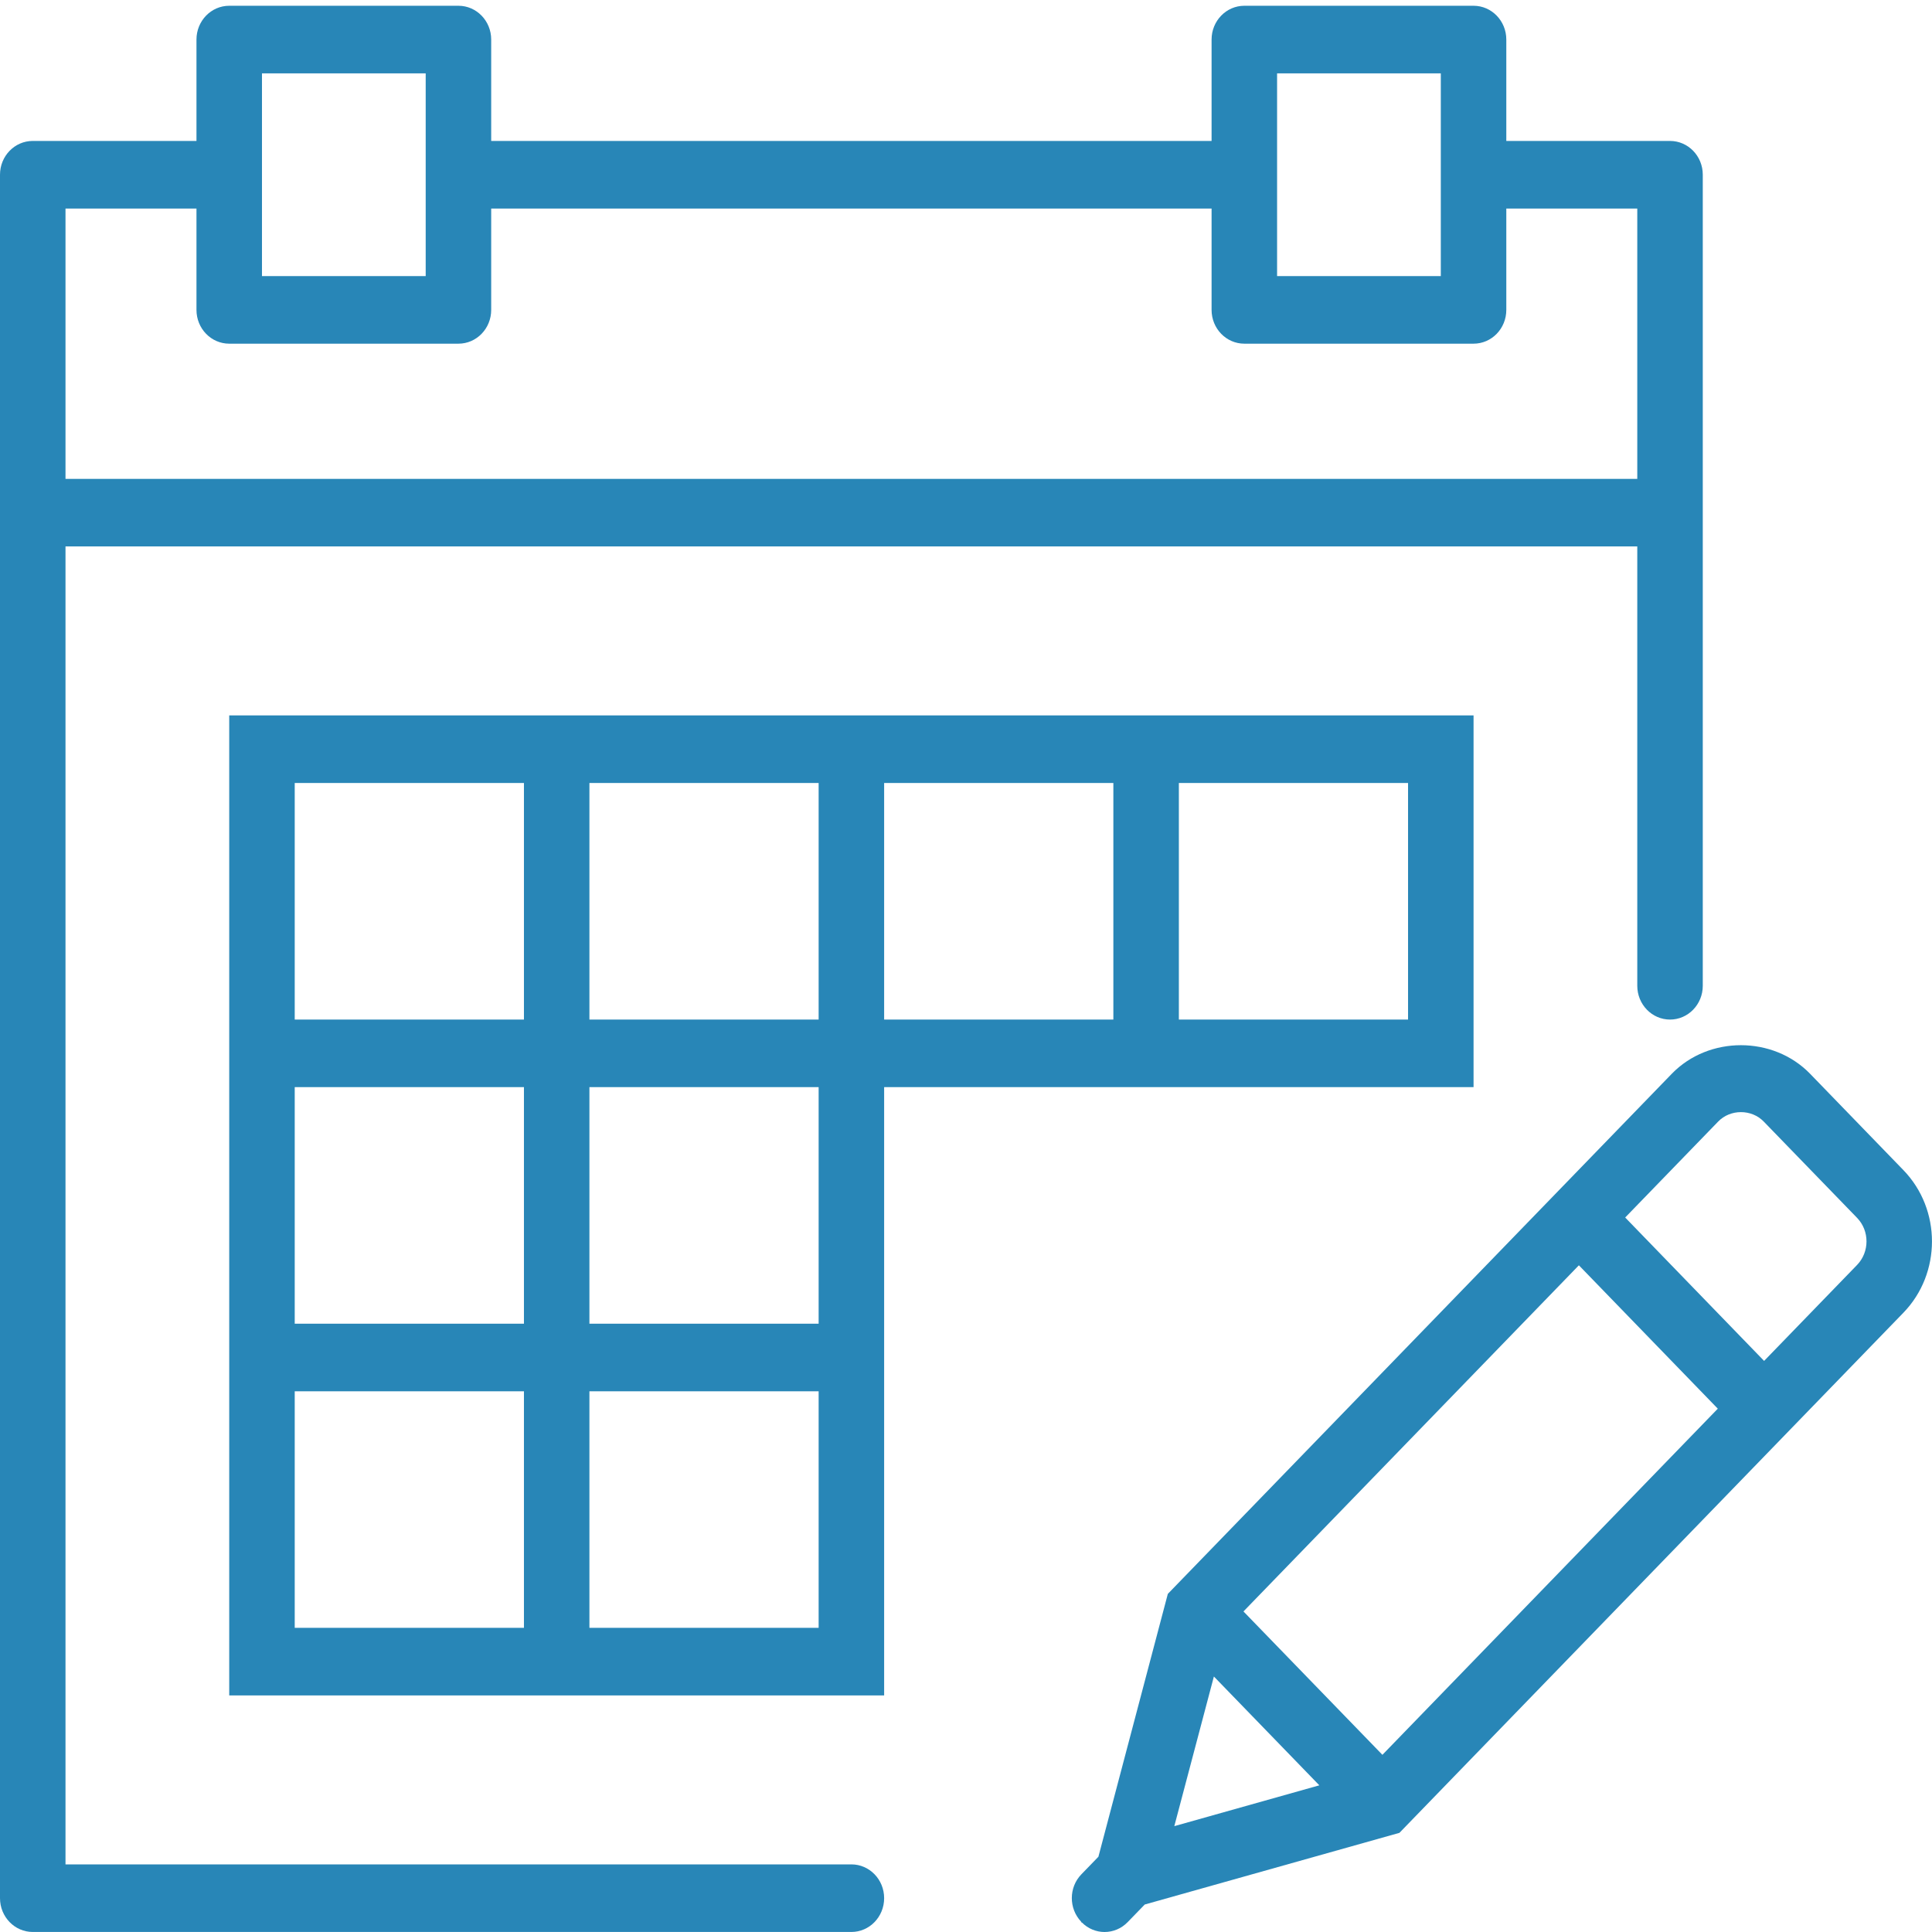
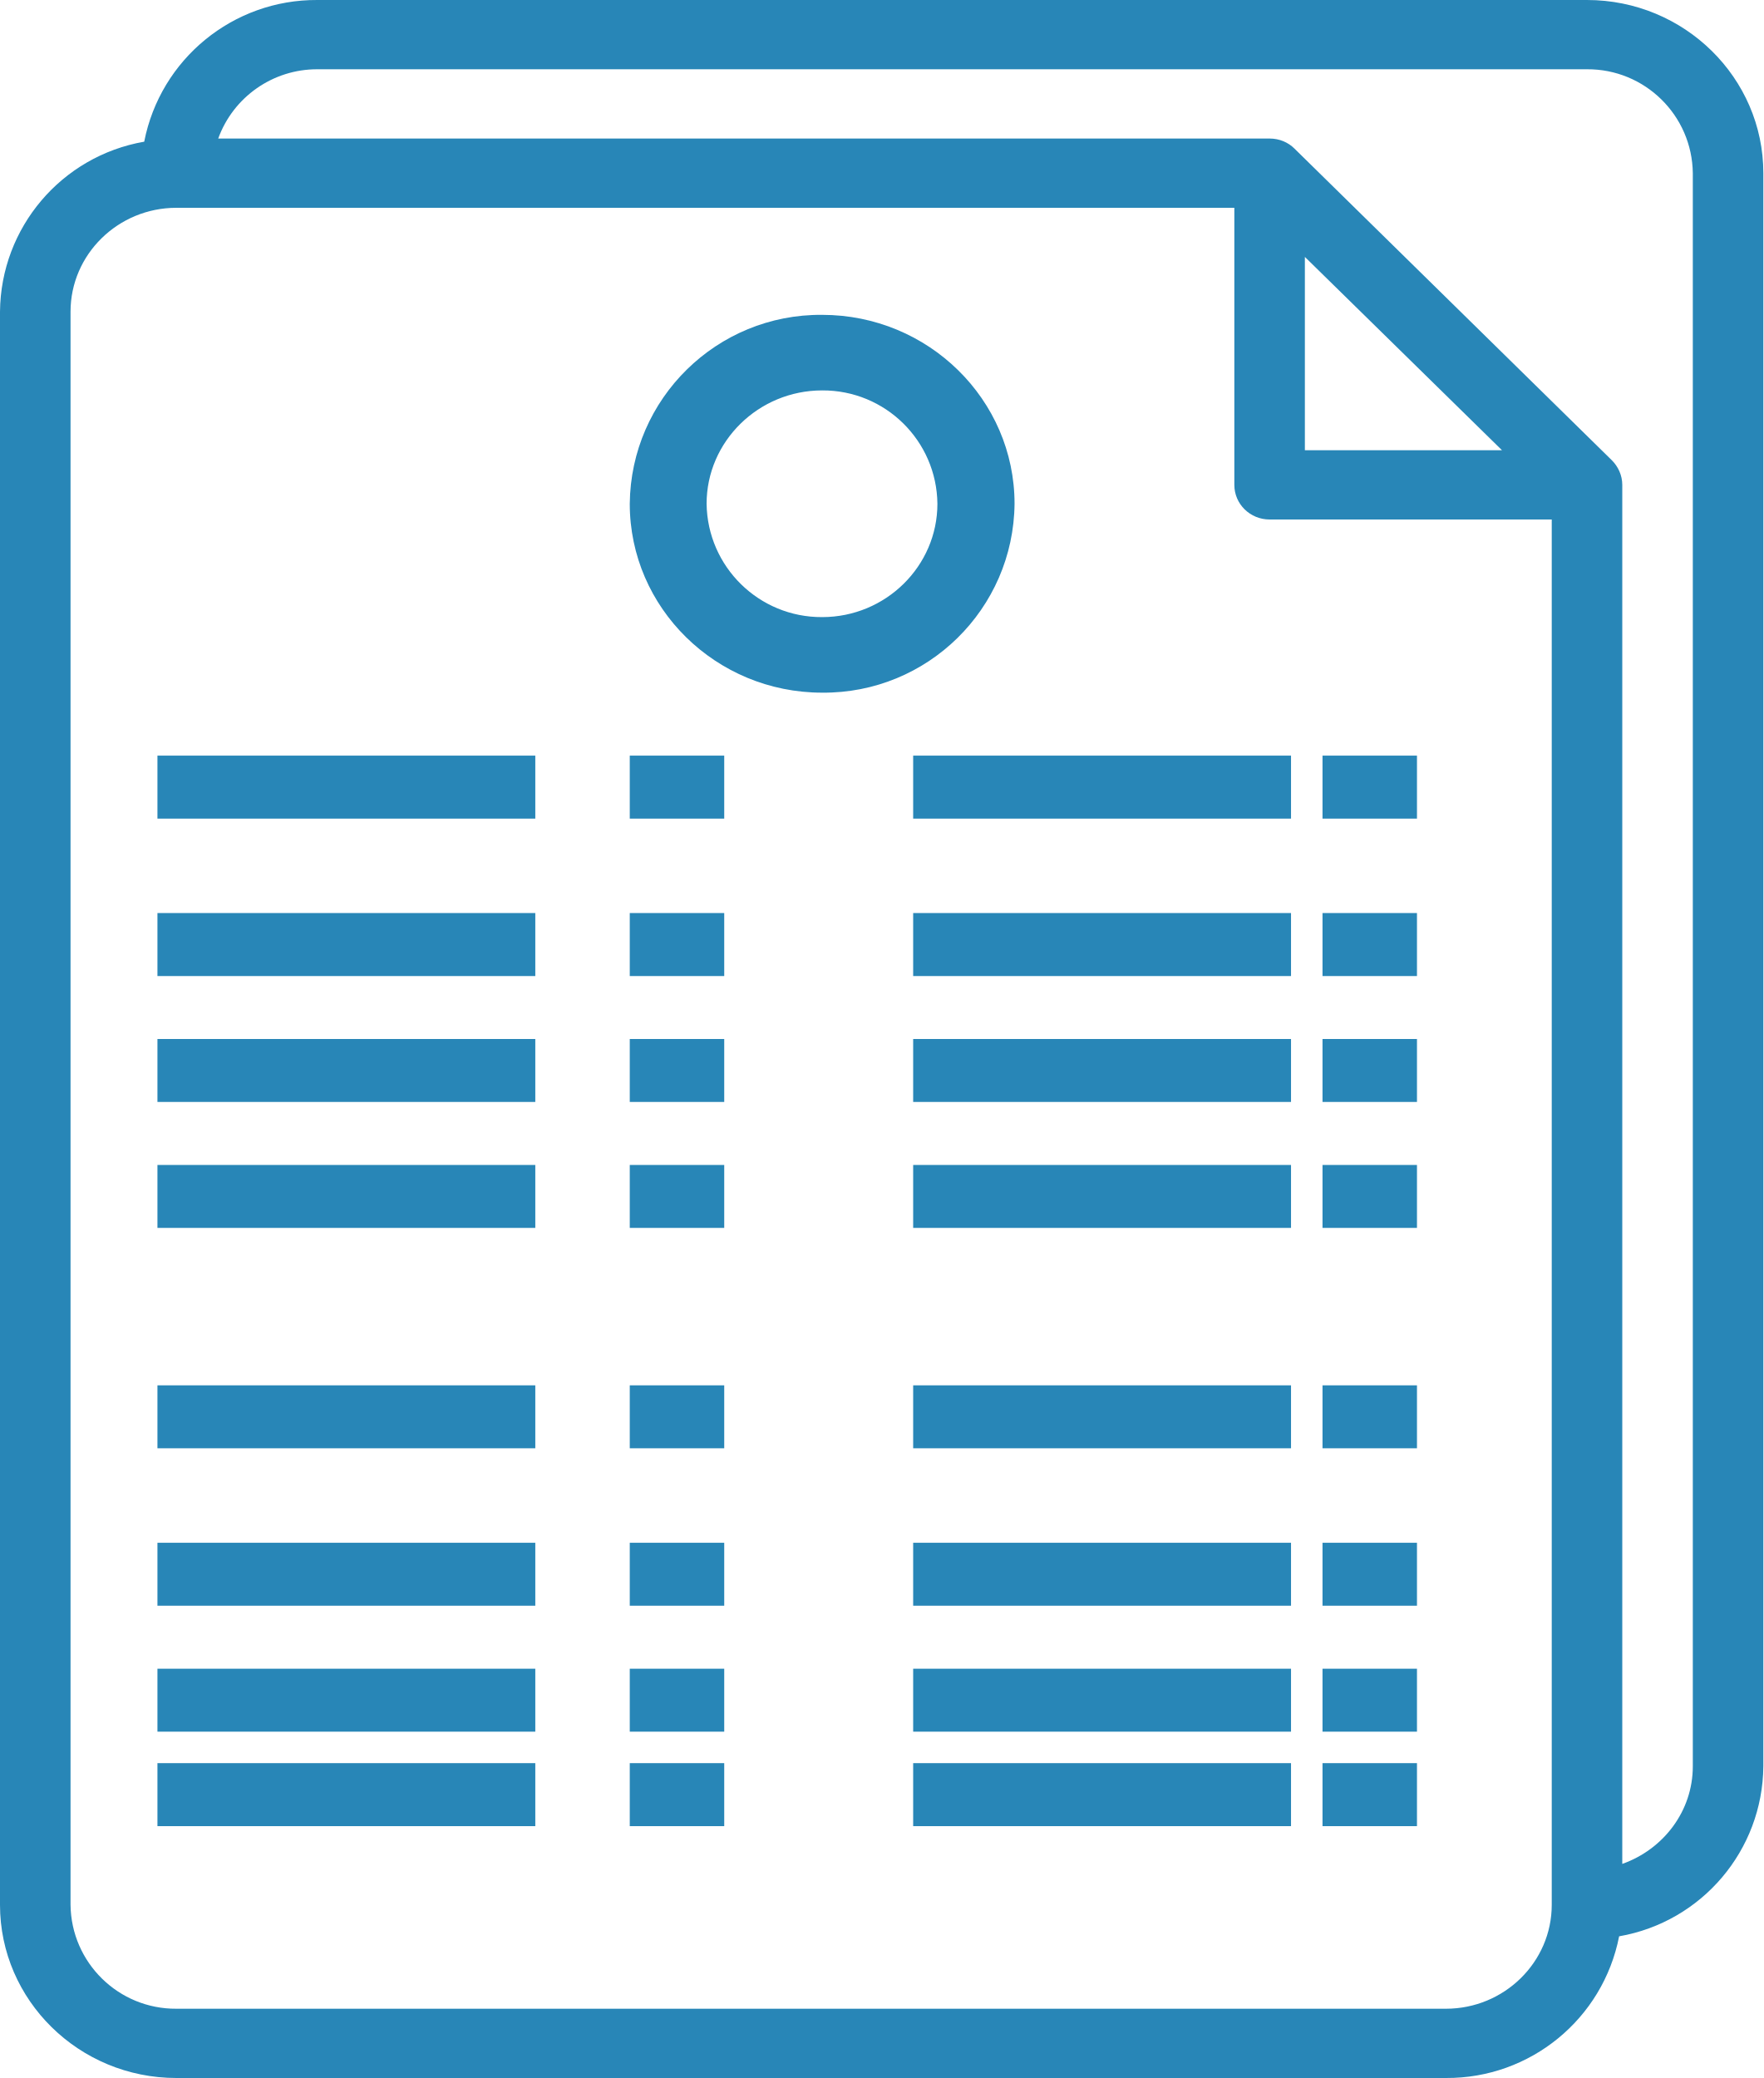
- <svg xmlns="http://www.w3.org/2000/svg" width="62px" height="62px" viewBox="0 0 62 62" version="1.1">
-   <defs />
-   <g id="Page-1" stroke="none" stroke-width="1" fill="none" fill-rule="evenodd">
-     <g id="00.Home" transform="translate(-1570, -1227)" fill="#2886B7">
-       <g id="Group-4" transform="translate(1570, 1227)">
-         <path d="M61.081,37.549 L58.087,34.458 C56.901,33.236 54.835,33.236 53.65,34.458 L37.477,51.149 L35.249,59.585 L34.703,60.148 C34.295,60.569 34.294,61.247 34.697,61.671 L34.692,61.693 L34.712,61.688 C34.915,61.895 35.18,62 35.446,62 C35.715,62 35.984,61.894 36.189,61.682 L36.736,61.118 L44.909,58.818 L61.082,42.127 C62.305,40.865 62.305,38.811 61.081,37.549 Z M39.904,51.713 L50.668,40.605 L55.126,45.206 L44.363,56.314 L39.904,51.713 Z M38.955,53.801 L42.339,57.293 L37.685,58.603 L38.955,53.801 Z M59.595,40.594 L56.612,43.673 L52.154,39.071 L55.137,35.993 C55.528,35.588 56.21,35.588 56.601,35.993 L59.596,39.083 C59.999,39.499 59.999,40.177 59.595,40.594 Z" id="Shape" />
-         <path d="M37.831,34.887 L47.288,34.887 L47.288,22.958 L37.831,22.958 L35.729,22.958 L28.373,22.958 L26.271,22.958 L18.915,22.958 L16.814,22.958 L7.356,22.958 L7.356,32.719 L7.356,34.887 L7.356,42.479 L7.356,44.648 L7.356,54.408 L16.814,54.408 L18.915,54.408 L28.373,54.408 L28.373,44.648 L28.373,42.479 L28.373,34.887 L35.729,34.887 L37.831,34.887 Z M37.831,25.127 L45.186,25.127 L45.186,32.719 L37.831,32.719 L37.831,25.127 Z M18.915,25.127 L26.271,25.127 L26.271,32.719 L18.915,32.719 L18.915,25.127 Z M9.458,25.127 L16.814,25.127 L16.814,32.719 L9.458,32.719 L9.458,25.127 Z M9.458,34.887 L16.814,34.887 L16.814,42.479 L9.458,42.479 L9.458,34.887 Z M16.814,52.239 L9.458,52.239 L9.458,44.648 L16.814,44.648 L16.814,52.239 Z M26.271,52.239 L18.915,52.239 L18.915,44.648 L26.271,44.648 L26.271,52.239 Z M26.271,42.479 L18.915,42.479 L18.915,34.887 L26.271,34.887 L26.271,42.479 Z M28.373,32.719 L28.373,25.127 L35.729,25.127 L35.729,32.719 L28.373,32.719 Z" id="Shape" />
-         <path d="M27.322,59.83 L2.102,59.83 L2.102,17.536 L52.542,17.536 L52.542,31.634 C52.542,32.234 53.013,32.719 53.593,32.719 C54.173,32.719 54.644,32.234 54.644,31.634 L54.644,16.452 L54.644,5.607 C54.644,5.007 54.173,4.523 53.593,4.523 L48.339,4.523 L48.339,1.269 C48.339,0.67 47.868,0.185 47.288,0.185 L39.932,0.185 C39.352,0.185 38.881,0.67 38.881,1.269 L38.881,4.523 L15.763,4.523 L15.763,1.269 C15.763,0.67 15.292,0.185 14.712,0.185 L7.356,0.185 C6.776,0.185 6.305,0.67 6.305,1.269 L6.305,4.523 L1.051,4.523 C0.471,4.523 0,5.007 0,5.607 L0,16.452 L0,60.914 C0,61.514 0.471,61.999 1.051,61.999 L27.322,61.999 C27.902,61.999 28.373,61.514 28.373,60.914 C28.373,60.315 27.902,59.83 27.322,59.83 Z M40.983,2.354 L46.237,2.354 L46.237,5.607 L46.237,8.86 L40.983,8.86 L40.983,5.607 L40.983,2.354 Z M8.407,2.354 L13.661,2.354 L13.661,5.607 L13.661,8.86 L8.407,8.86 L8.407,5.607 L8.407,2.354 Z M2.102,6.692 L6.305,6.692 L6.305,9.945 C6.305,10.545 6.776,11.029 7.356,11.029 L14.712,11.029 C15.292,11.029 15.763,10.545 15.763,9.945 L15.763,6.692 L38.881,6.692 L38.881,9.945 C38.881,10.545 39.352,11.029 39.932,11.029 L47.288,11.029 C47.868,11.029 48.339,10.545 48.339,9.945 L48.339,6.692 L52.542,6.692 L52.542,15.367 L2.102,15.367 L2.102,6.692 Z" id="Shape" />
-       </g>
-     </g>
-   </g>
+ <svg xmlns="http://www.w3.org/2000/svg" width="56" height="66" viewBox="0 0 56 66">
+   <path fill="#2886b7" d="M50.4 0H10.08a5.57 5.57 0 0 0-5.5 4.5A5.53 5.53 0 0 0 0 9.9v50.6C0 63.53 2.51 66 5.6 66h40.32a5.57 5.57 0 0 0 5.5-4.5A5.53 5.53 0 0 0 56 56.1V5.5C56 2.47 53.49 0 50.4 0zm-1.12 60.5c0 1.82-1.51 3.3-3.36 3.3H5.6a3.34 3.34 0 0 1-3.36-3.3V9.9c0-1.82 1.51-3.3 3.36-3.3h33.6v8.8c0 .61.5 1.1 1.12 1.1h8.96zm-7.84-46.2V8.16l6.26 6.14zm12.32 41.8c0 1.43-.94 2.64-2.24 3.1V15.4c0-.3-.13-.58-.33-.78l-10.08-9.9c-.2-.2-.48-.32-.79-.32H6.93a3.34 3.34 0 0 1 3.15-2.2H50.4a3.34 3.34 0 0 1 3.36 3.3z" />
+   <path fill="#2886b7" d="M26.11 10A6.06 6.06 0 0 0 20 16c0 3.31 2.74 6 6.11 6a6.06 6.06 0 0 0 6.11-6c0-3.31-2.74-6-6.11-6zm0 9.6a3.65 3.65 0 0 1-3.67-3.6c0-1.98 1.65-3.6 3.67-3.6a3.64 3.64 0 0 1 3.66 3.6c0 1.98-1.64 3.6-3.66 3.6zM5 26v-2h12v2zM20 26v-2h3v2zM29 26v-2h12v2zM42 26v-2h3v2zM5 31v-2h12v2zM20 31v-2h3v2zM29 31v-2h12v2zM42 31v-2h3v2zM5 35v-2h12v2zM20 35v-2h3v2zM29 35v-2h12v2zM42 35v-2h3v2zM5 39v-2h12v2zM20 39v-2h3v2zM29 39v-2h12v2zM42 39v-2h3v2zM5 46v-2h12v2zM20 46v-2h3v2zM29 46v-2h12v2zM42 46v-2h3v2zM5 51v-2h12v2zM20 51v-2h3v2zM29 51v-2h12v2zM42 51v-2h3v2zM5 55v-2h12v2zM20 55v-2h3v2zM29 55v-2h12v2zM42 55v-2h3v2zM5 58v-2h12v2zM20 58v-2h3v2zM29 58v-2h12v2zM42 58v-2h3v2z" />
</svg>
